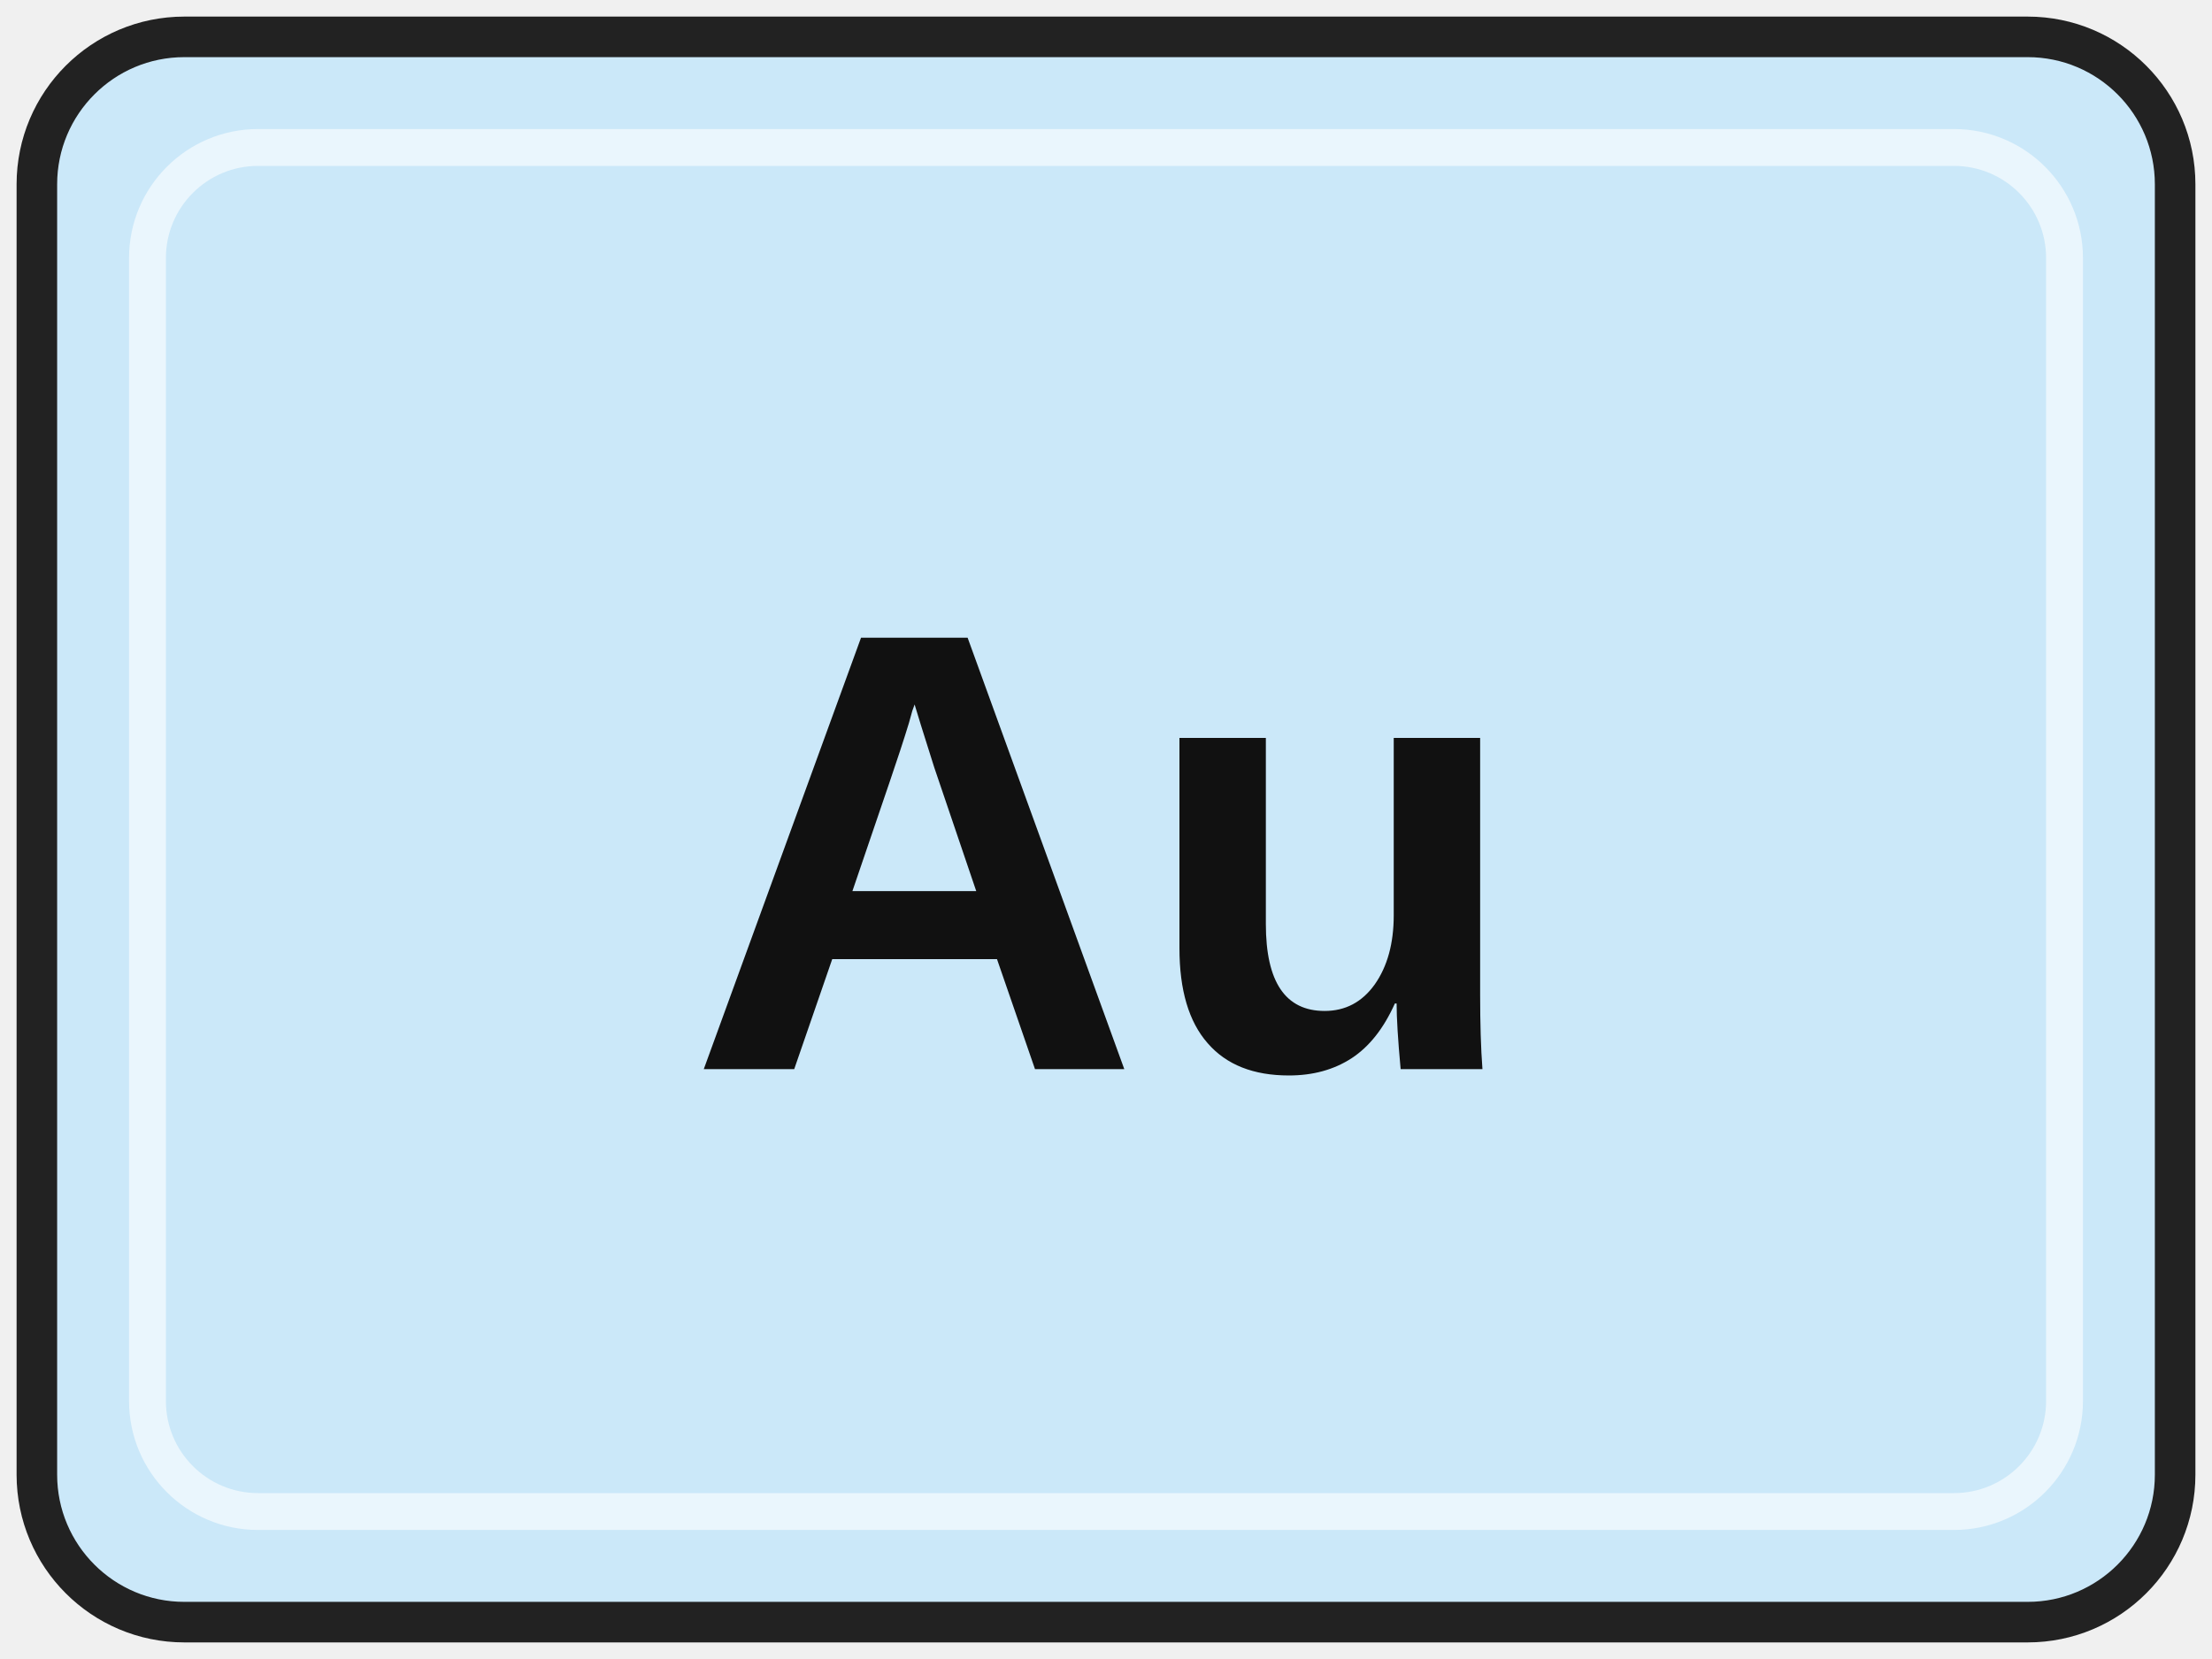
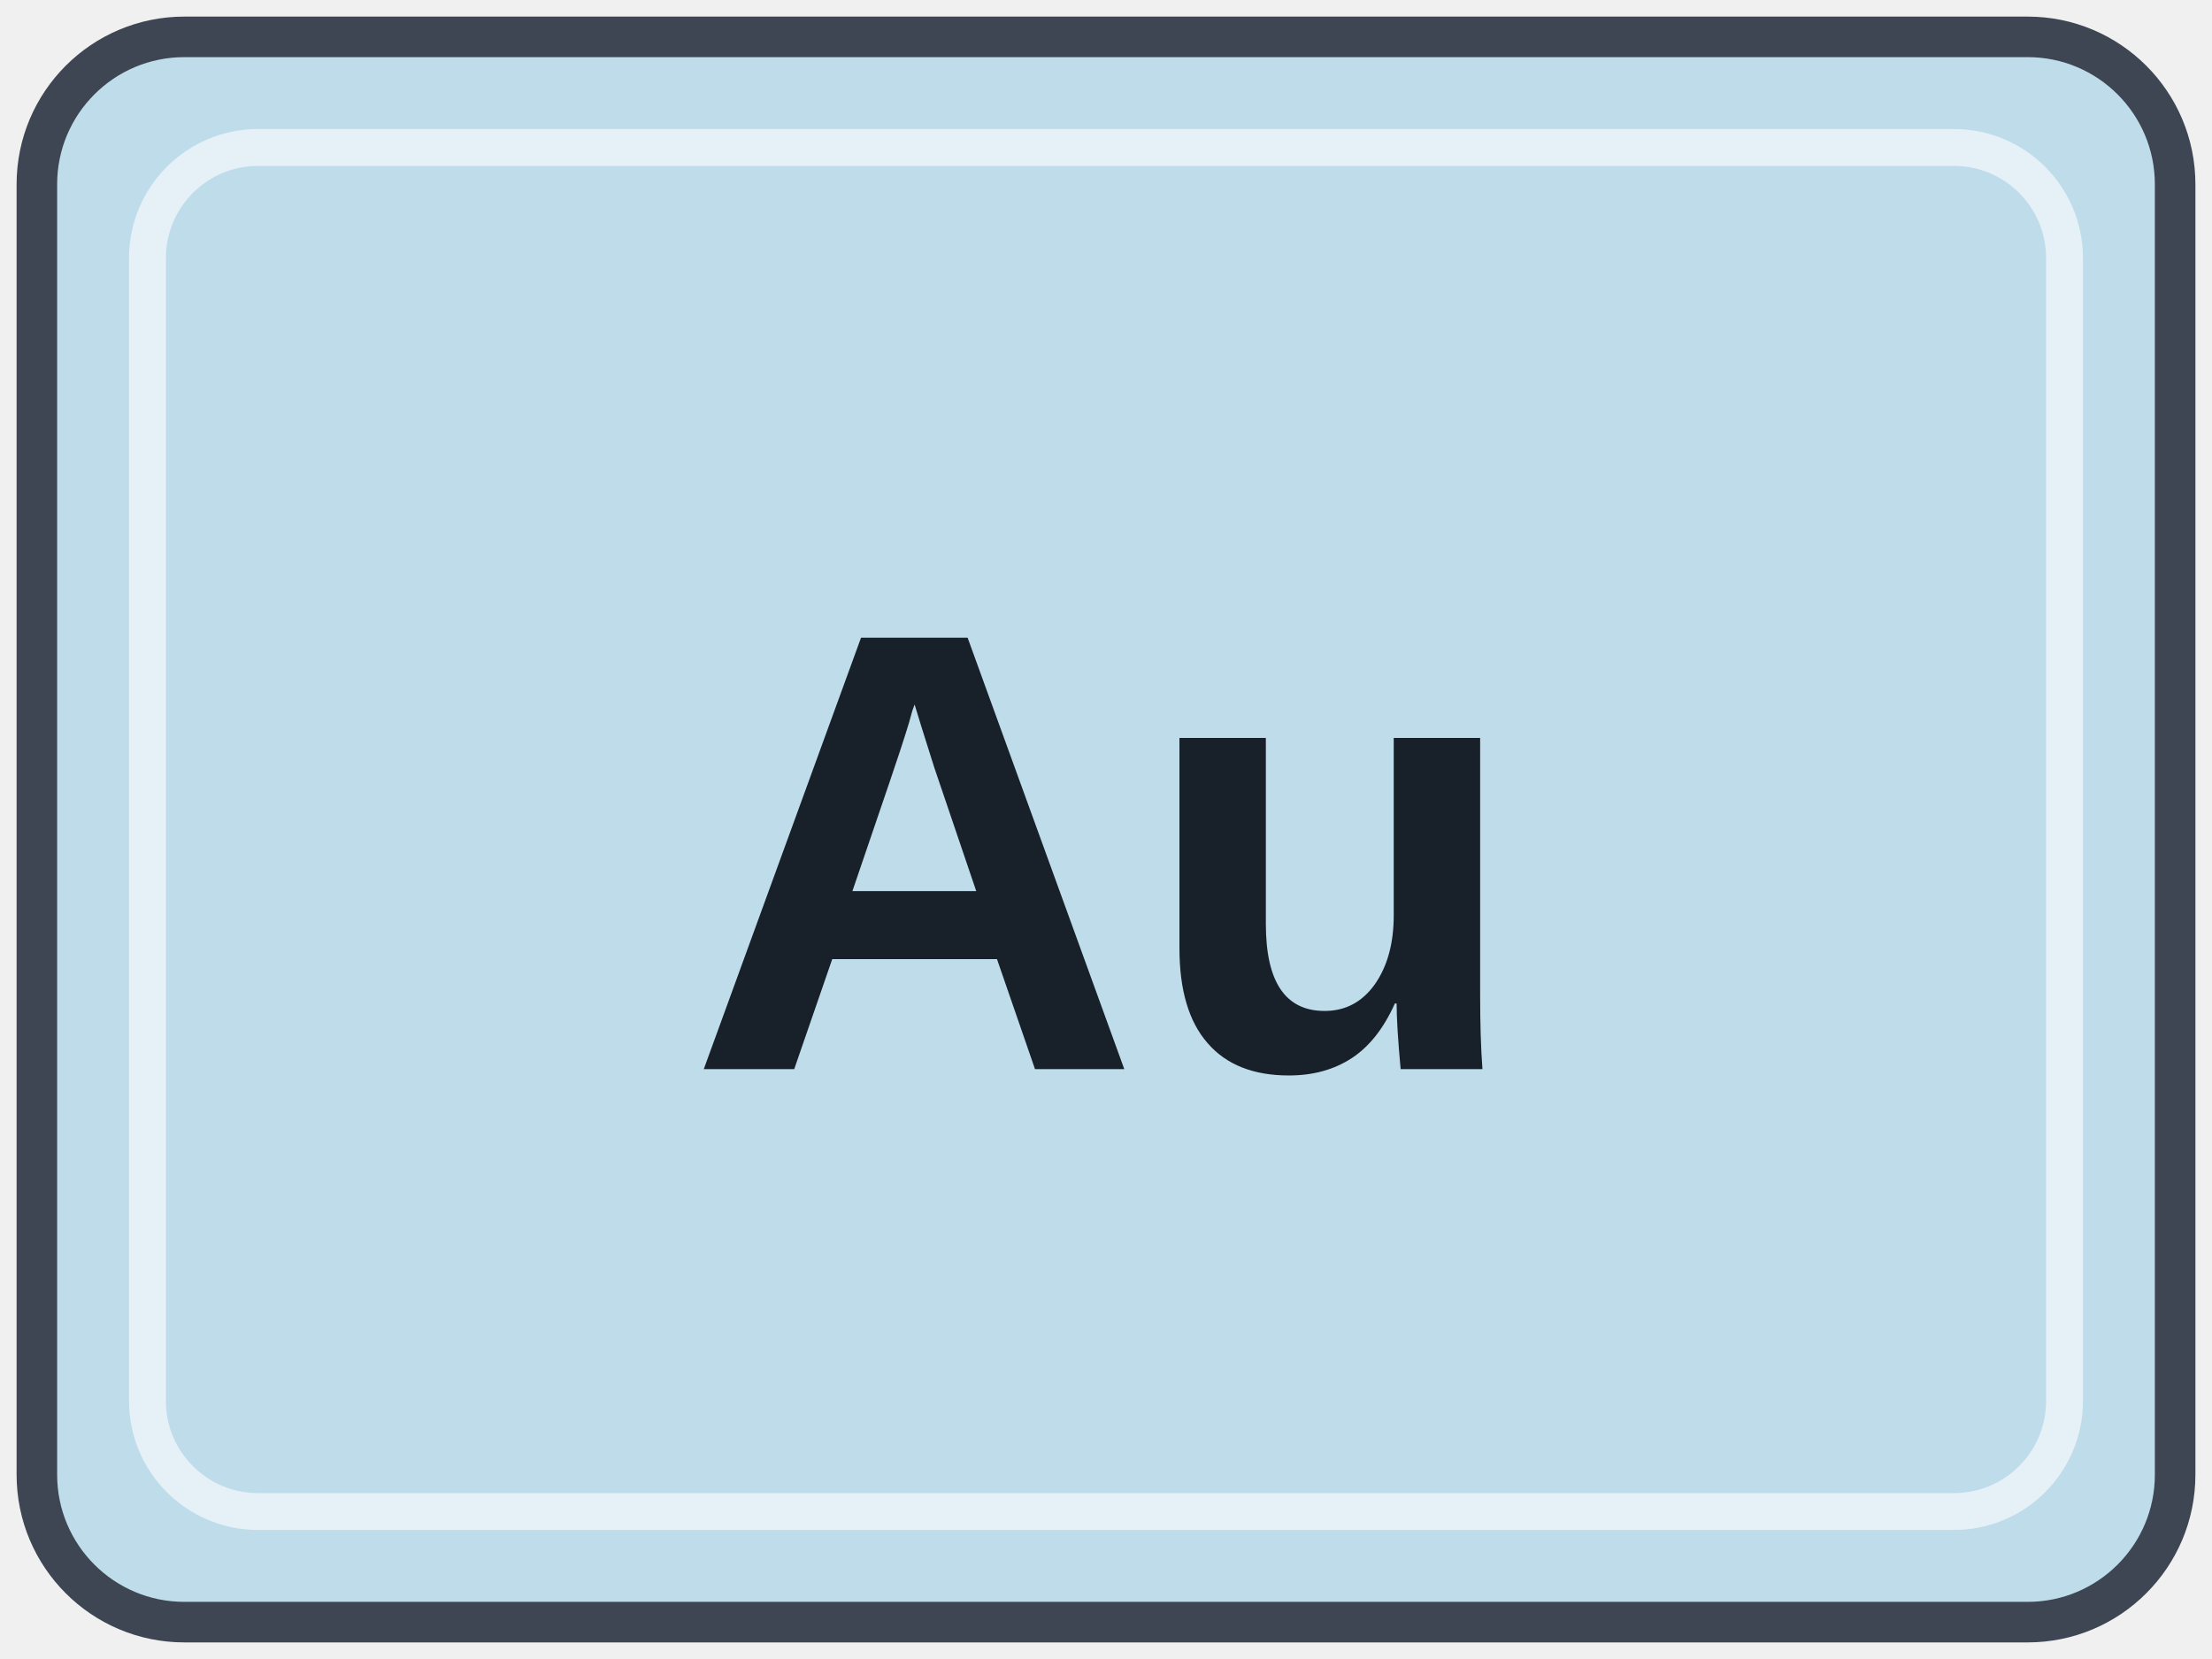
- <svg xmlns="http://www.w3.org/2000/svg" width="60" height="45" viewBox="0 0 60 45" role="img" aria-labelledby="title desc">
-   <rect x="1" y="1" width="58" height="43" rx="4" fill="#CBE8F9" stroke="#222222" stroke-width="1.1" />
+ <svg xmlns="http://www.w3.org/2000/svg" width="48" height="36" viewBox="0 0 60 45" role="img" aria-labelledby="title desc">
+   <rect x="1" y="1" width="58" height="43" rx="4" fill="#BFDCEB" stroke="#3D4652" stroke-width="1.1" />
  <rect x="4" y="4" width="52" height="37" rx="3" fill="none" stroke="#FFFFFF" stroke-opacity="0.6" />
-   <text x="30" y="29" text-anchor="middle" font-family="Arial, Helvetica, sans-serif" font-size="17" font-weight="700" fill="#111111">Au</text>
+   <text x="30" y="29" text-anchor="middle" font-family="Arial, Helvetica, sans-serif" font-size="17" font-weight="700" fill="#18202A">Au</text>
</svg>
